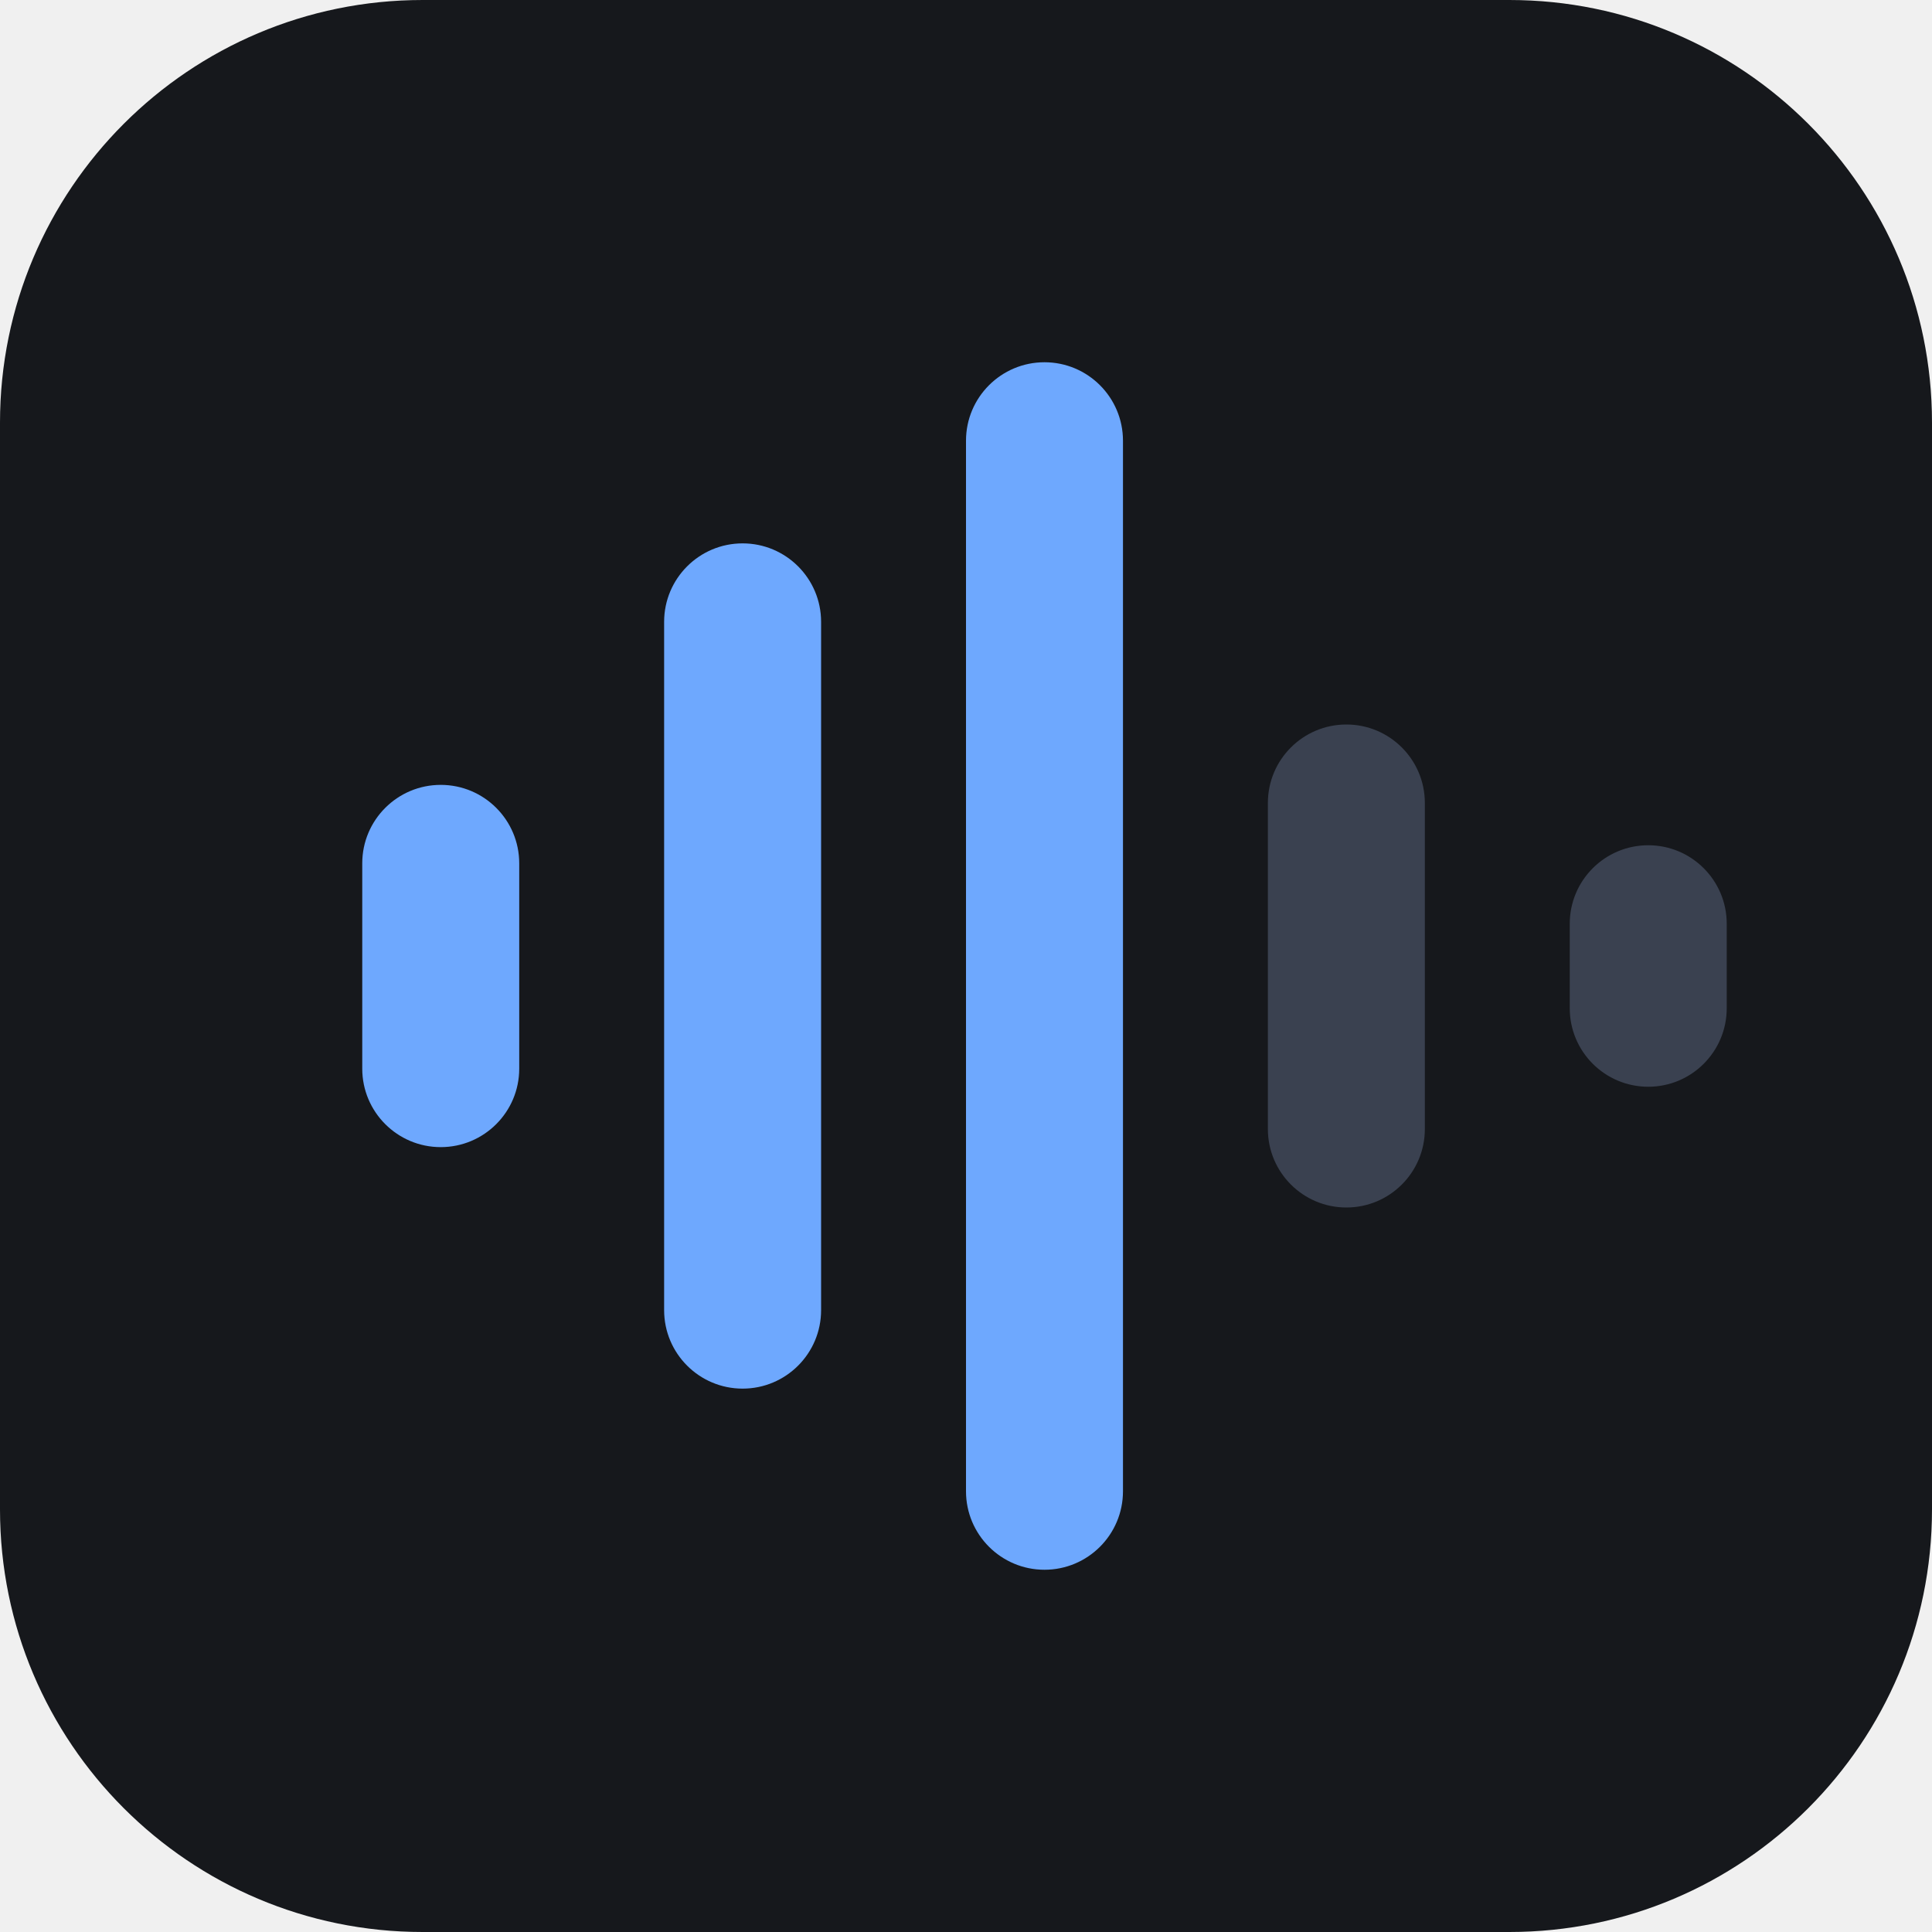
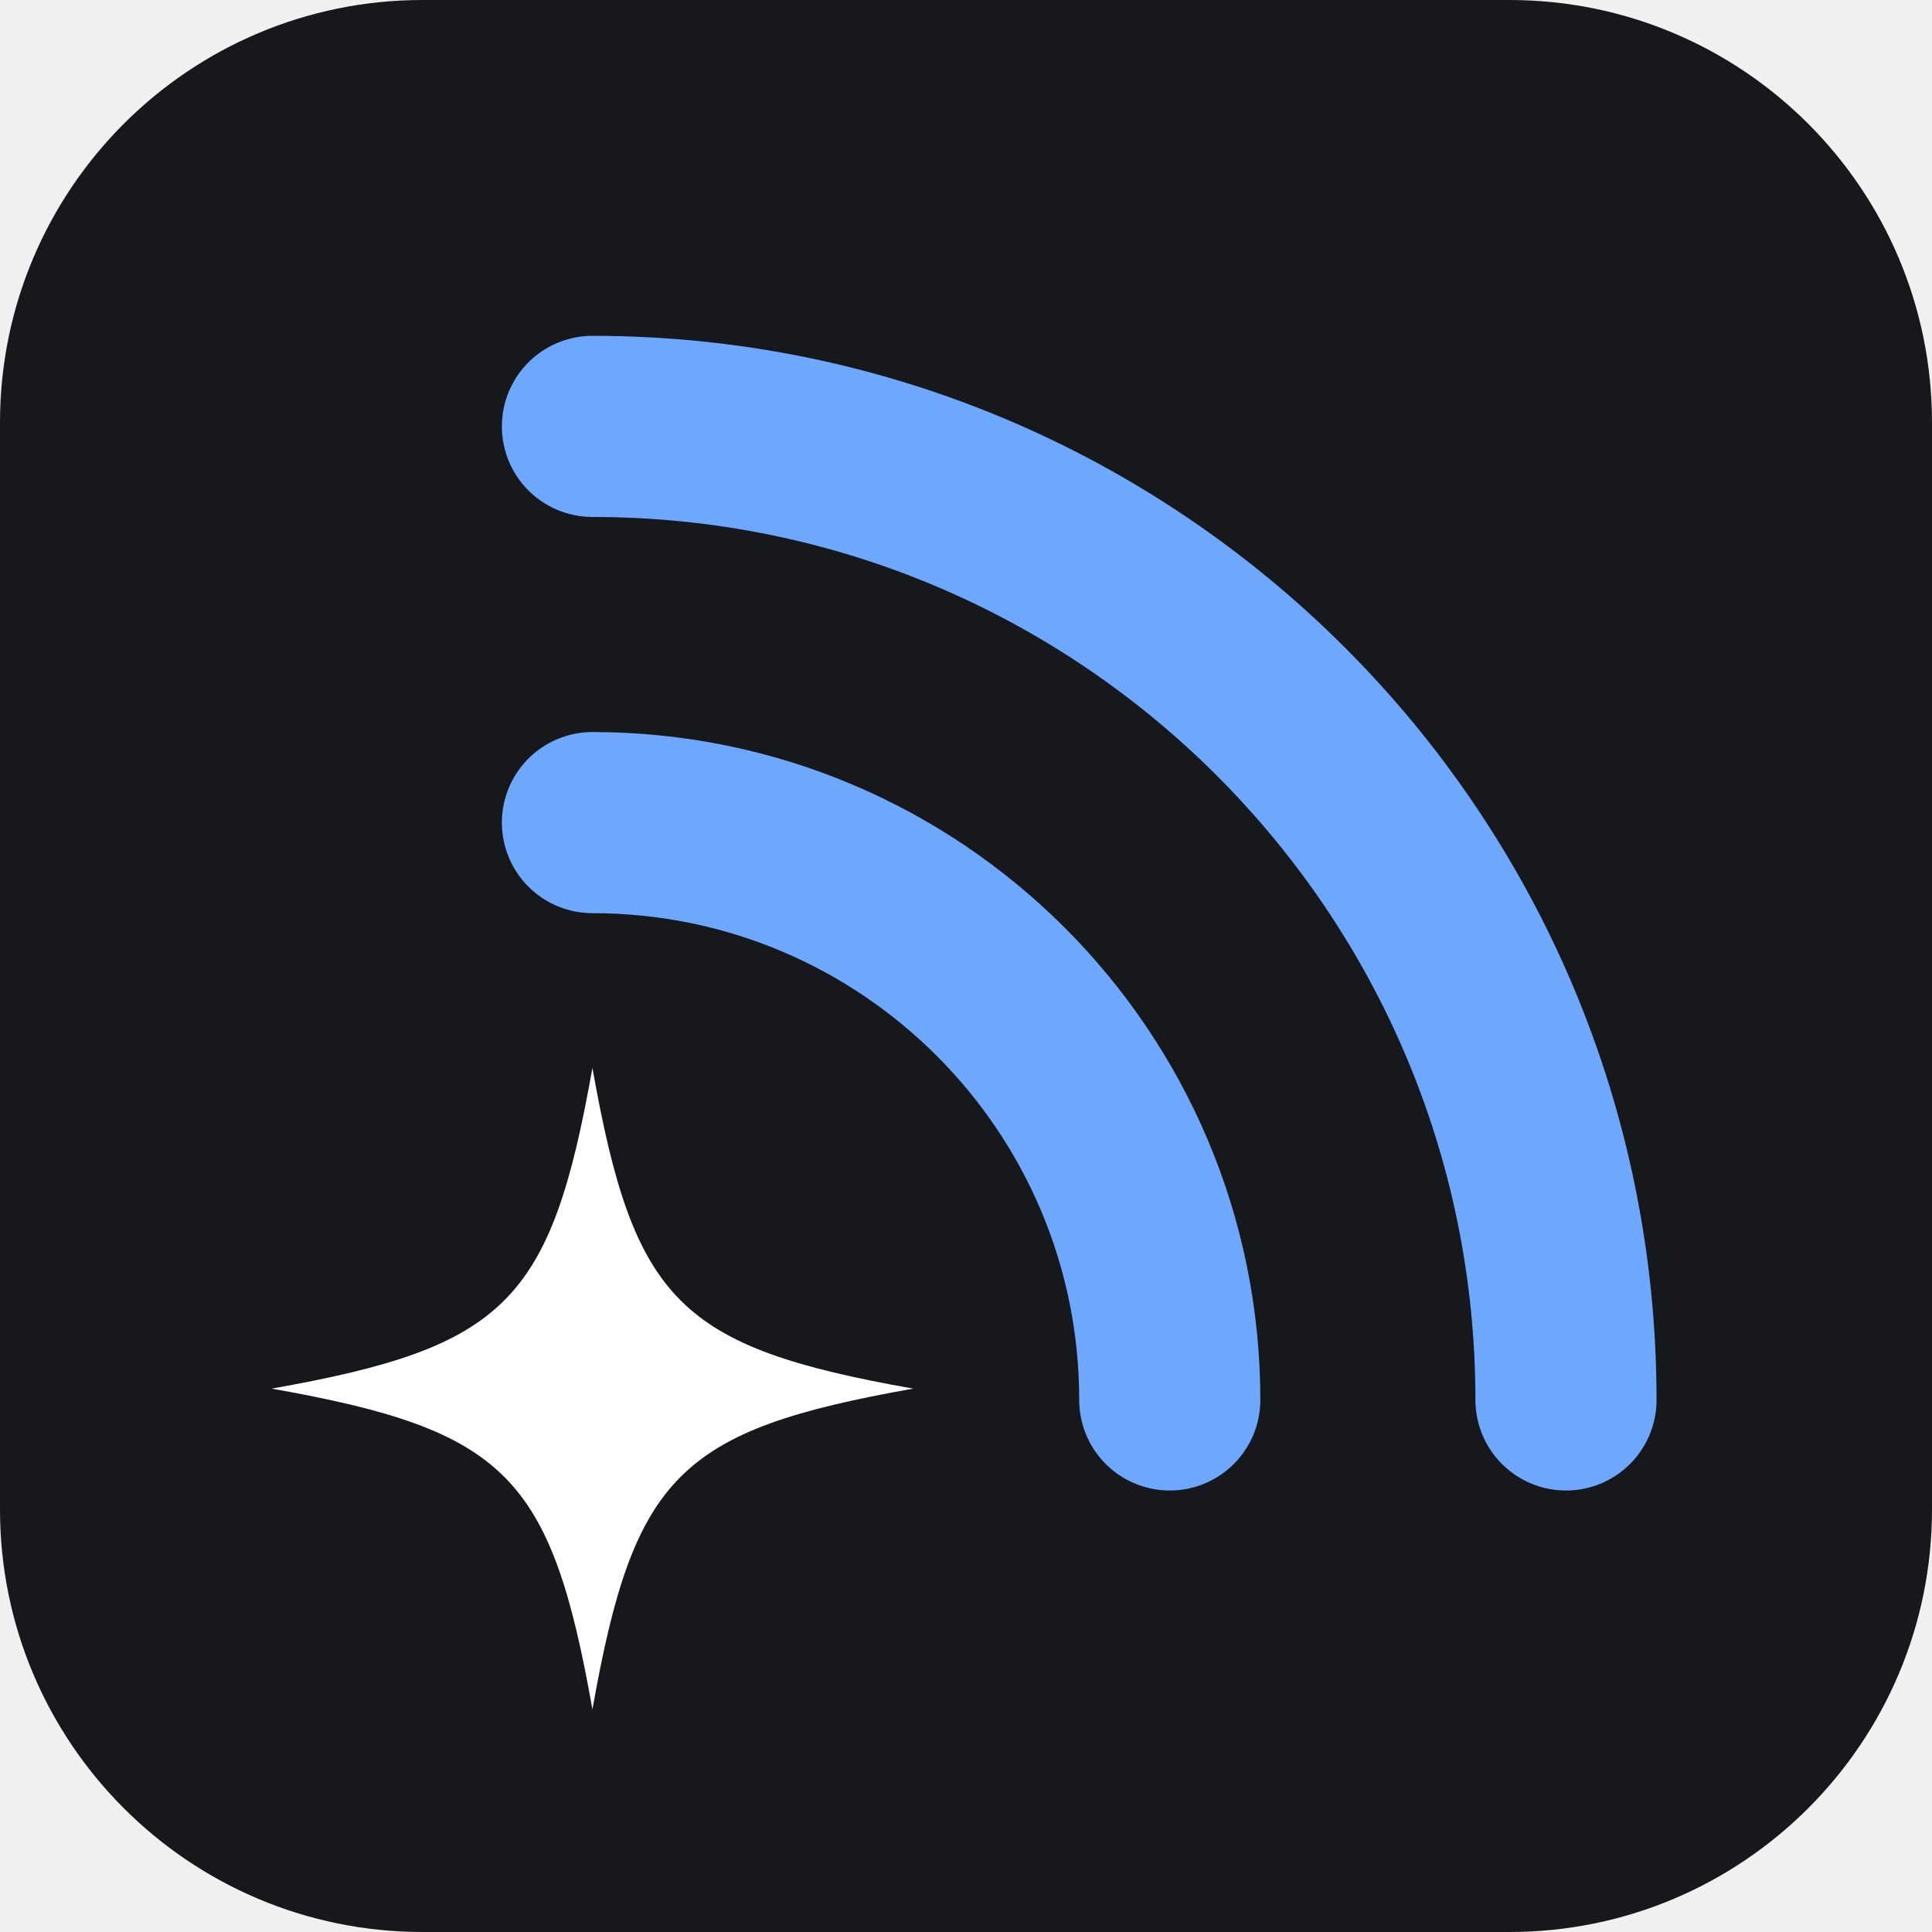
<svg xmlns="http://www.w3.org/2000/svg" viewBox="0 0 32 32">
  <rect width="32" height="32" rx="7" fill="#16181c" />
-   <g fill="#6ea8fe">
-     <rect x="6" y="13" width="2.6" height="6" rx="1.3" />
-     <rect x="11" y="9" width="2.6" height="14" rx="1.3" />
-     <rect x="16" y="6" width="2.6" height="20" rx="1.3" />
-   </g>
-   <g fill="#3a4150">
-     <rect x="21" y="12" width="2.6" height="8" rx="1.3" />
-     <rect x="26" y="14" width="2.6" height="4" rx="1.3" />
+   <g transform="scale(0.03125)">
+     <path d="M 620 742 A 306 306 0 0 0 314 436" fill="none" stroke="#6ea8fe" stroke-width="96" stroke-linecap="round" />
+     <path d="M 830 742 A 516 516 0 0 0 314 226" fill="none" stroke="#6ea8fe" stroke-width="96" stroke-linecap="round" />
+     <path d="M 314 566              C 336 690 360 714 484 736              C 360 758 336 782 314 906              C 292 782 268 758 144 736              C 268 714 292 690 314 566 Z" fill="#ffffff" />
  </g>
</svg>
